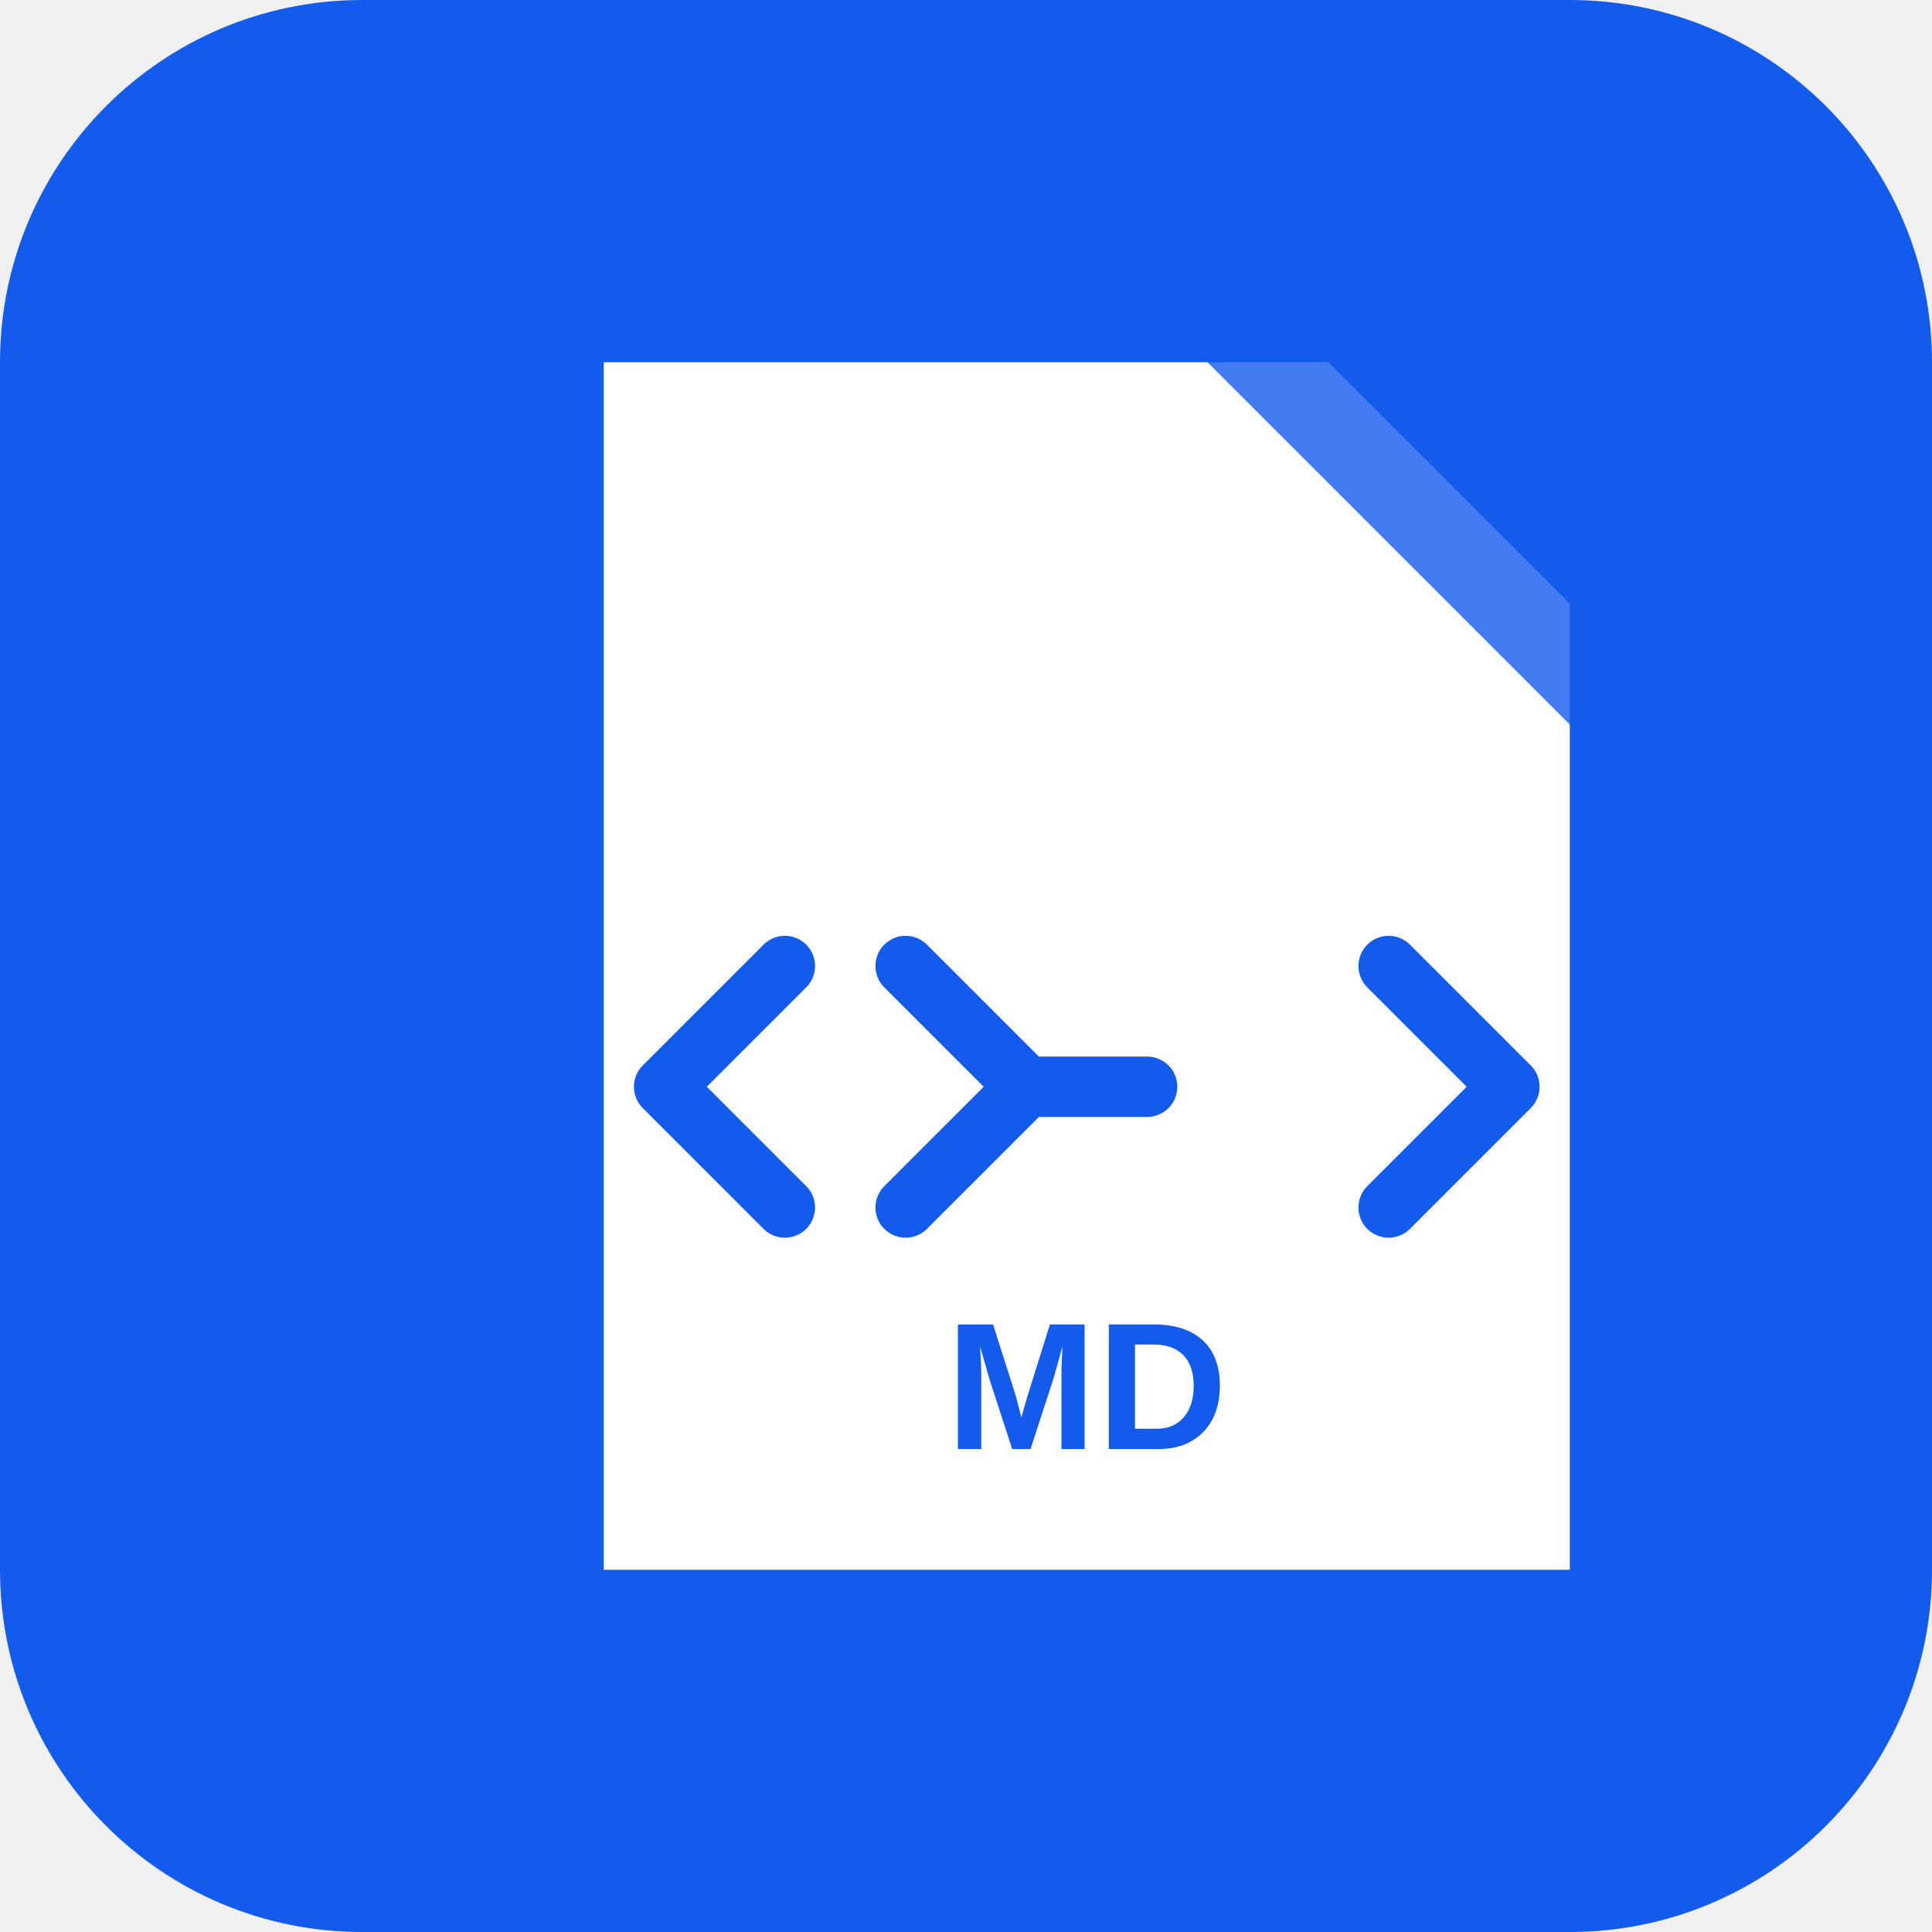
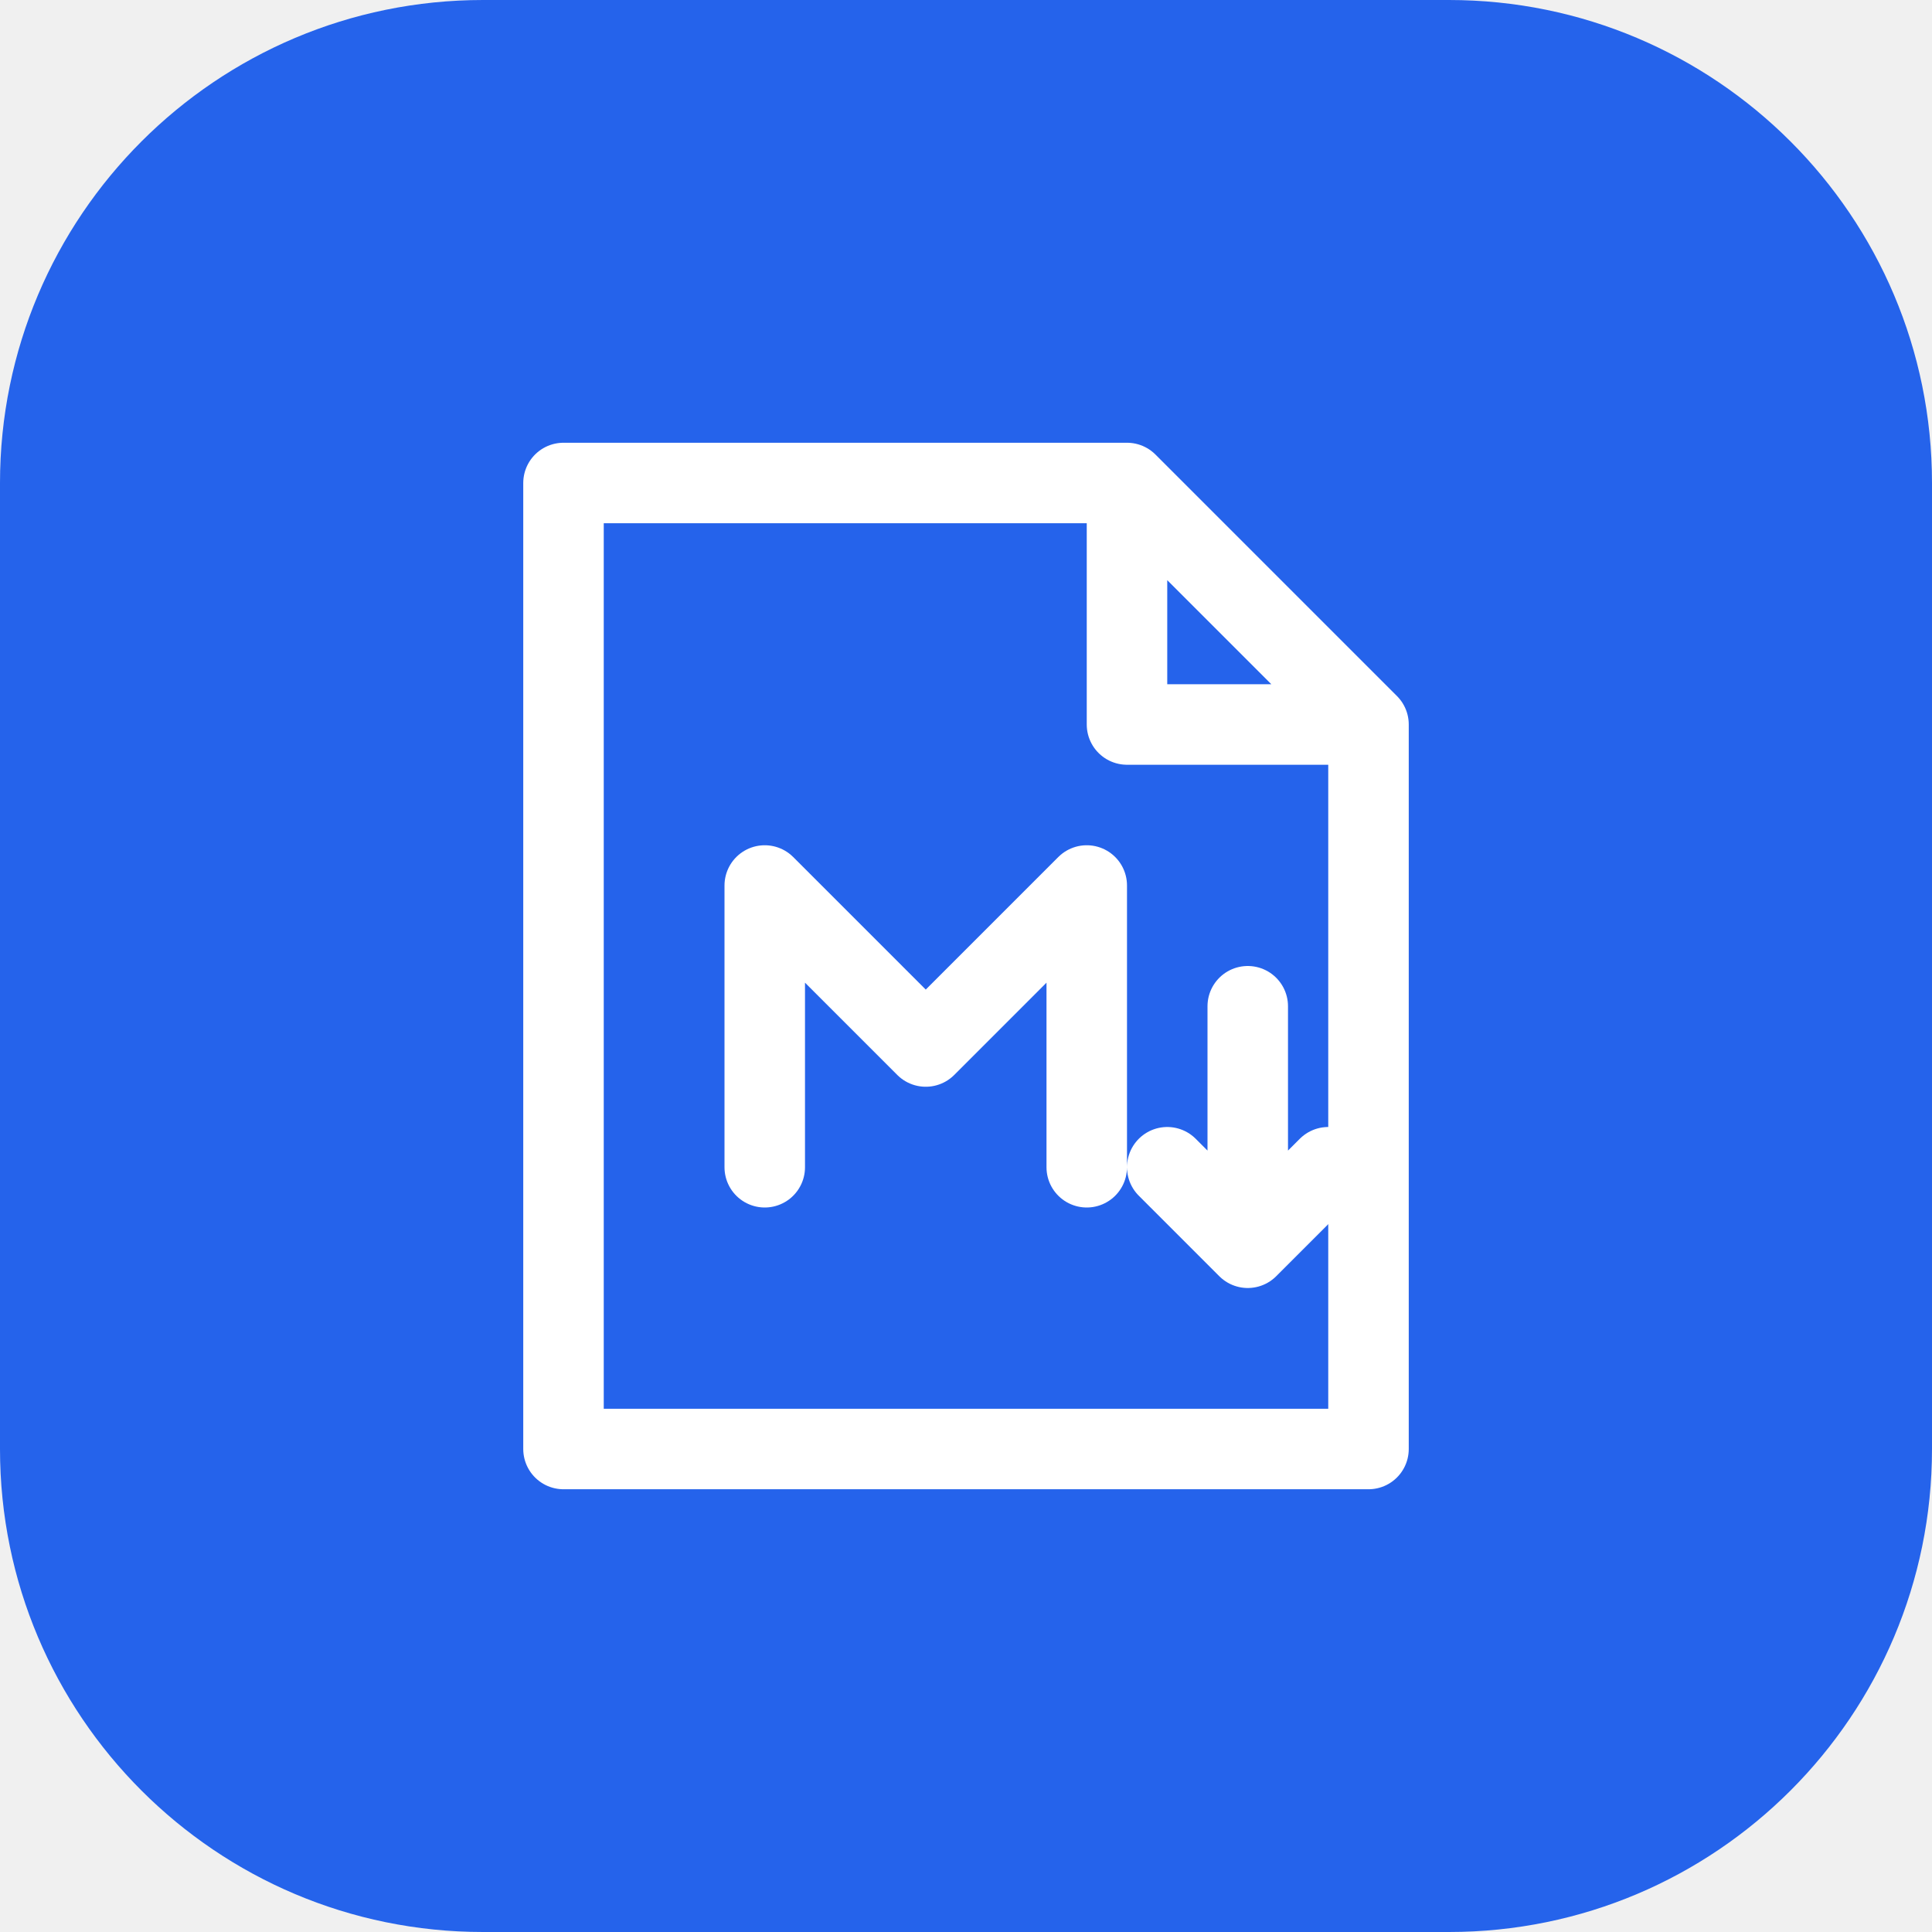
- <svg xmlns="http://www.w3.org/2000/svg" viewBox="0 0 128 128" fill="none">
-   <rect width="128" height="128" rx="24" fill="#135BEC" />
-   <g transform="translate(24, 24)">
-     <path d="M16 0H64L80 16V80H16V0Z" fill="white" opacity="0.2" />
-     <path d="M16 0H56L80 24V80H16V0Z" fill="white" />
-     <path d="M28 40L20 48L28 56" stroke="#135BEC" stroke-width="4" stroke-linecap="round" stroke-linejoin="round" fill="none" />
-     <path d="M68 40L76 48L68 56" stroke="#135BEC" stroke-width="4" stroke-linecap="round" stroke-linejoin="round" fill="none" />
-     <path d="M36 56L44 48L36 40" stroke="#135BEC" stroke-width="4" stroke-linecap="round" stroke-linejoin="round" fill="none" />
-     <path d="M44 48H52" stroke="#135BEC" stroke-width="4" stroke-linecap="round" fill="none" />
-     <text x="48" y="72" font-family="Arial, sans-serif" font-size="12" font-weight="bold" fill="#135BEC" text-anchor="middle">MD</text>
+ <svg xmlns="http://www.w3.org/2000/svg" viewBox="0 0 48 48" fill="none">
+   <rect width="48" height="48" rx="12" fill="#2563eb" />
+   <g stroke="#fff" stroke-width="2" stroke-linejoin="round" stroke-linecap="round">
+     <path d="M14 12h14l6 6v18H14zM28 12v6h6" />
+     <path d="M19 29v-7l4 4 4-4v7M31 25v6m-2-2 2 2 2-2" />
  </g>
</svg>
